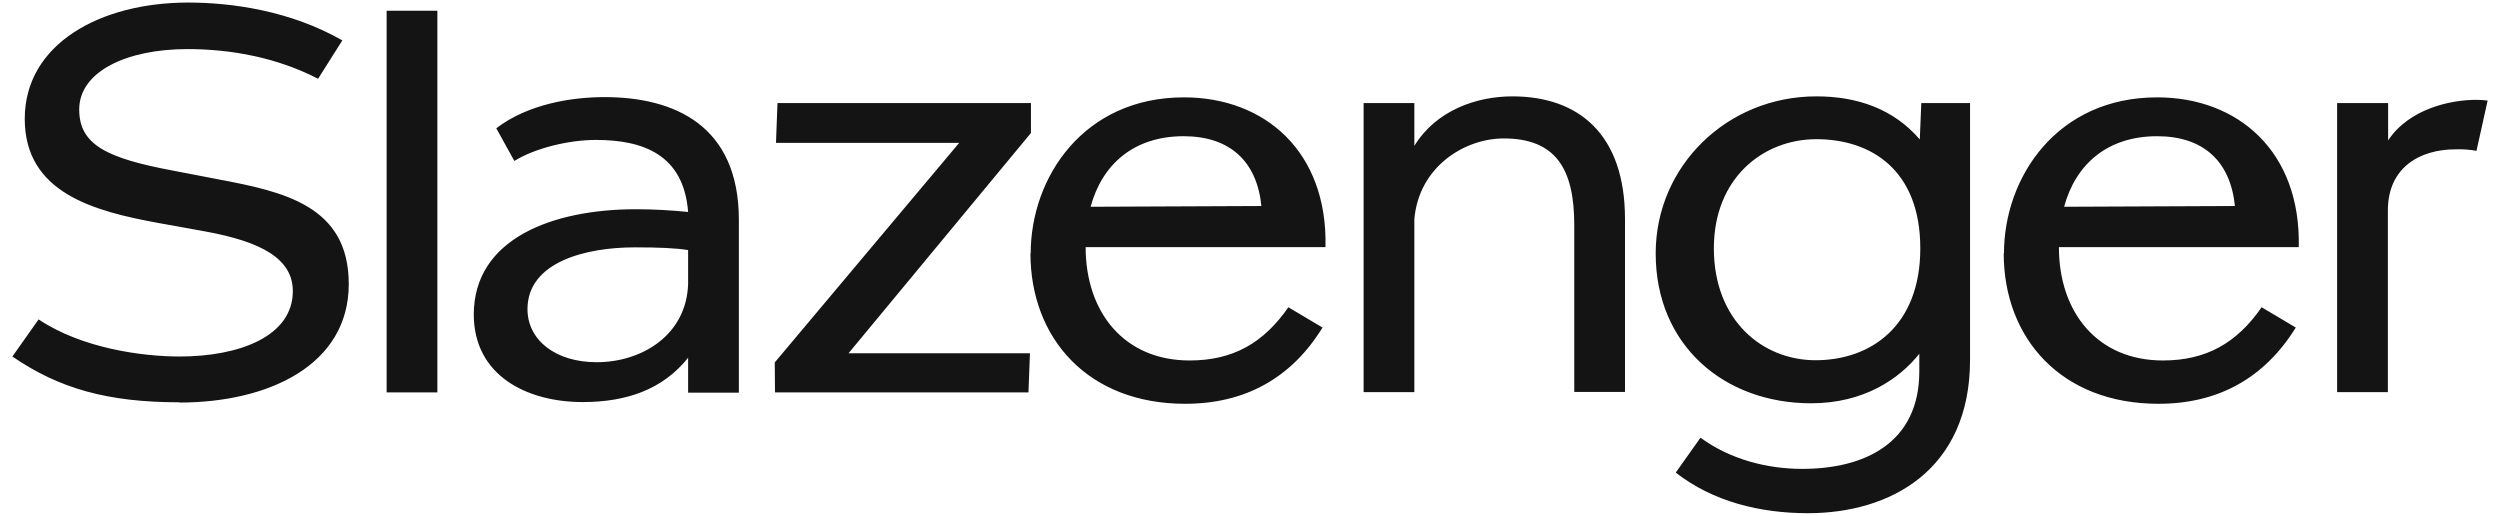
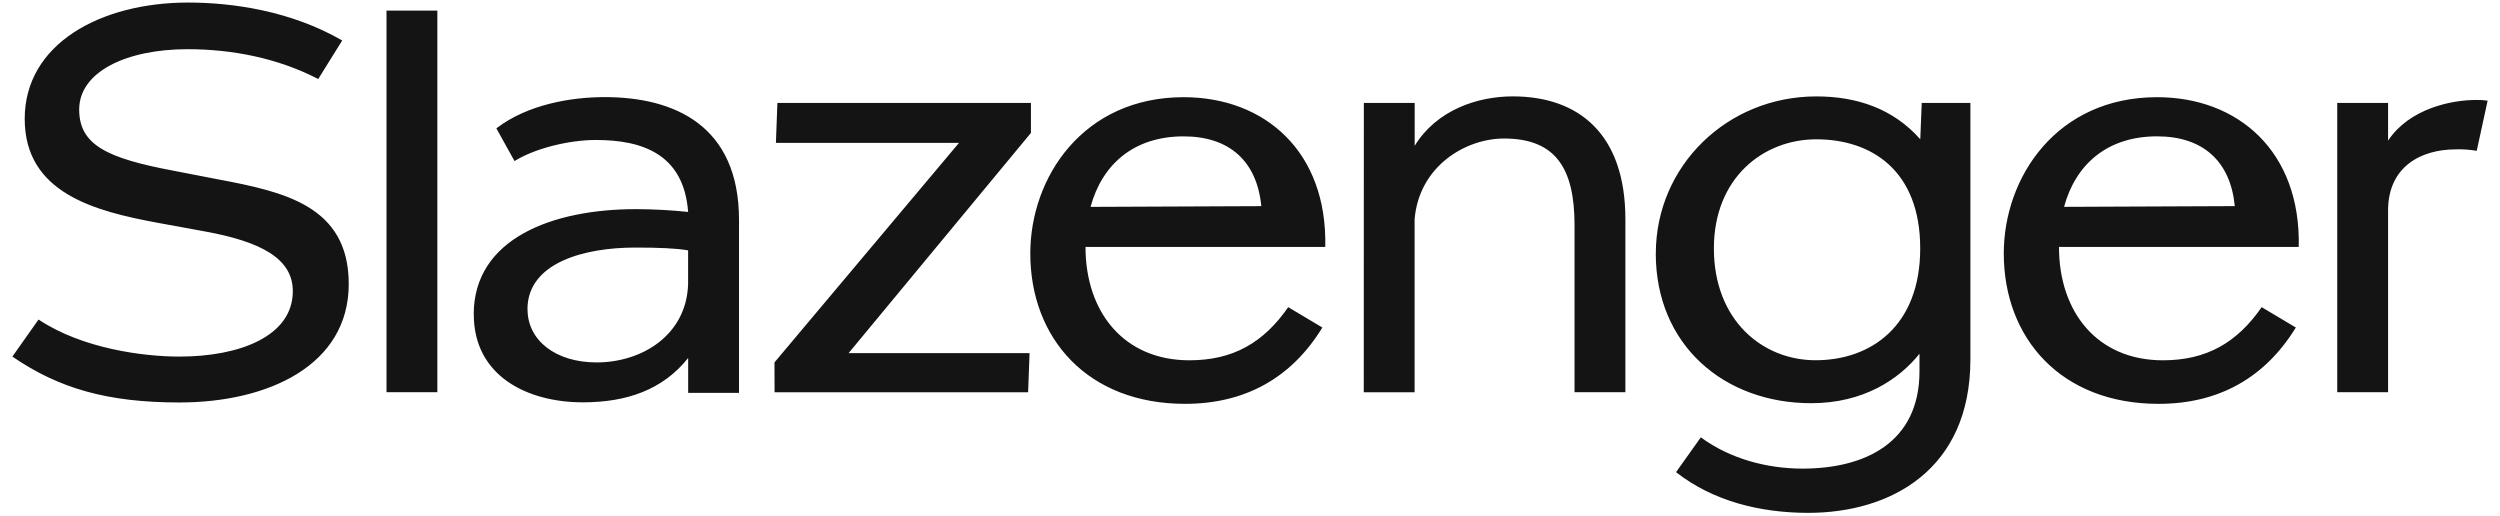
- <svg xmlns="http://www.w3.org/2000/svg" style="fill:none" version="1.1" viewBox="-5.000 -1.031 1010.000 208.223">
+ <svg xmlns="http://www.w3.org/2000/svg" style="fill:none" version="1.1" viewBox="-5 -1.031 1010 208.223">
  <defs />
-   <path style="fill:#141414;stroke-width:1.894" d="m 939.2,157.4 h 20.5 V 84 c 0,-17.6 13.2,-24.7 27.3,-24.7 2.9,-0.1 5.7,0.1 8.5,0.6 L 1000,39.6 c -1.6,-0.2 -3.1,-0.3 -4.7,-0.3 -10,0 -27,3.5 -35.5,16.4 V 40.6 H 939.2 Z M 828.9,82.5 c 4.7,-17.3 17.6,-28.5 37.6,-28.5 18.5,0 29.6,10 31.4,28.2 z m -24.4,18.8 c 0,34.3 23.2,60.8 62.5,60.8 24.1,0 42.8,-10.3 55.5,-30.8 l -13.8,-8.2 c -10,14.4 -22.3,21.5 -39.9,21.5 -26.4,0 -42,-19.4 -42,-45.8 h 96.9 c 0.9,-38.5 -24.4,-60.5 -57.2,-60.5 -40.5,0 -61.9,32.3 -61.9,63.1 M 687.4,99.3 c 0,-28.5 20,-44.1 41.4,-44.1 22,0 42,12.3 42,44.1 0,31.4 -20,45.2 -42.3,45.2 -21.5,0 -41.1,-16.1 -41.1,-45.2 z m -23.5,2.1 c 0,37 27.6,60.5 62.8,60.5 21.1,0 35.5,-9.7 43.7,-20 v 7.1 c 0,29.1 -22.3,39.4 -47.3,39.4 -14.1,0 -29.1,-3.8 -41.1,-12.6 l -10,14.1 c 15,11.7 34,16.4 53.4,16.4 33.2,0 65.5,-17.3 65.5,-62 V 40.6 h -19.7 l -0.6,14.7 C 759.9,42.9 745.3,37.9 728.8,37.9 c -36.1,0 -64.9,28.2 -64.9,63.4 m -118,56.1 h 20.5 v -69.9 c 1.8,-21.1 20.2,-32.6 36.1,-32.6 20.8,0 28.5,12 28.5,34.9 v 67.5 h 20.5 V 87.5 c 0,-34.4 -18.8,-49.6 -45.5,-49.6 -14.4,0 -30.8,5.6 -39.6,20 V 40.6 h -20.5 z M 435.6,82.5 c 4.7,-17.3 17.6,-28.5 37.6,-28.5 18.5,0 29.6,10 31.4,28.2 z m -24.3,18.8 c 0,34.3 23.2,60.8 62.5,60.8 24.1,0 42.9,-10.3 55.5,-30.8 l -13.8,-8.2 c -10,14.4 -22.3,21.5 -39.9,21.5 -26.4,0 -42,-19.4 -42,-45.8 h 96.9 c 0.9,-38.5 -24.4,-60.5 -57.2,-60.5 -40.5,0 -61.9,32.3 -61.9,63.1 m -103.3,56.1 h 102.4 l 0.6,-15.8 H 337.8 L 411.5,52.7 V 40.6 H 309.1 l -0.6,16.1 h 74 l -74.5,88.7 z M 208.1,123.9 c 0,-19.1 23.5,-25 43.4,-25 9.7,0 16.7,0.3 21.5,1.1 v 13.6 c -0.6,20.6 -18.5,31.7 -37,31.7 -16.4,0 -27.9,-8.8 -27.9,-21.5 m -21.7,2.1 c 0,25 21.7,35.5 44,35.5 17.6,0 32.3,-5 42.6,-17.9 v 14.1 h 20.5 V 87.8 c 0,-38.2 -26.1,-49.6 -54.3,-49.6 -13.5,0 -31.1,2.9 -43.7,12.6 l 7.3,13.2 c 8.5,-5.3 22.3,-8.5 32.9,-8.5 19.1,0 35.5,5.9 37.3,29.1 -7,-0.7 -14.1,-1.1 -21.1,-1.1 -33.5,0 -65.5,11.8 -65.5,42.6 m -35.2,31.4 h 20.5 V 3.3 h -20.5 z m -83.7,4.1 c 35.8,0 68.4,-15 68.4,-47.9 0,-31.7 -26.4,-37.3 -52.8,-42.3 L 64.9,67.9 C 38.4,62.9 27,57.6 27,43.2 c 0,-15.3 19.1,-24.4 43.7,-24.4 17.9,0 36.4,3.5 52.8,12 L 133.3,15.3 C 112.4,3.3 88.6,0 71,0 35.5,0 5,16.7 5,47 c 0,30 28.2,37.3 53.7,42 l 19.4,3.5 c 22.3,4.1 35.2,10.9 35.2,24.1 0,18.2 -21.5,26.4 -45.8,26.4 -14.7,0 -39.3,-3.2 -56.9,-15 L 0,143 c 18.8,12.9 38.4,18.5 67.5,18.5 z" />
+   <path style="fill:#141414;stroke-width:1.894" d="m 939.243,157.42 h 20.542 V 83.981 c 0,-17.614 13.213,-24.664 27.296,-24.664 2.852,-0.097 5.705,0.099 8.516,0.587 L 1000,39.646 c -1.553,-0.244 -3.125,-0.342 -4.697,-0.294 -9.972,0 -27.002,3.525 -35.518,16.439 V 40.55 H 939.243 Z M 828.883,82.535 c 4.697,-17.32 17.606,-28.483 37.573,-28.483 18.486,0 29.645,9.988 31.395,28.19 z m -24.36,18.801 c 0,34.348 23.186,60.786 62.521,60.786 24.067,0 42.847,-10.281 55.473,-30.834 l -13.8,-8.224 c -9.984,14.382 -22.305,21.466 -39.911,21.466 -26.427,0 -41.977,-19.377 -41.977,-45.804 h 96.863 c 0.881,-38.471 -24.371,-60.492 -57.234,-60.492 -40.509,0 -61.934,32.302 -61.934,63.136 M 687.41,99.313 c 0,-28.483 19.954,-44.064 41.379,-44.064 22.023,0 41.977,12.338 41.977,44.064 0,31.421 -19.954,45.193 -42.271,45.193 -21.456,0 -41.085,-16.145 -41.085,-45.193 z m -23.479,2.056 c 0,36.991 27.59,60.493 62.803,60.493 21.142,0 35.518,-9.694 43.739,-19.977 v 7.052 c 0,29.071 -22.303,39.352 -47.25,39.352 -14.094,0 -29.071,-3.818 -41.098,-12.632 l -10.005,14.066 c 14.975,11.74 34.048,16.439 53.418,16.439 33.17,0 65.502,-17.32 65.502,-61.96 V 40.55 h -19.663 l -0.587,14.688 C 759.924,42.912 745.254,37.918 728.811,37.918 c -36.14,0 -64.858,28.19 -64.858,63.429 m -117.993,56.085 h 20.542 v -69.903 c 1.762,-21.139 20.25,-32.596 36.14,-32.596 20.837,0 28.47,12.044 28.47,34.946 v 67.541 h 20.544 V 87.529 c 0,-34.358 -18.782,-49.623 -45.491,-49.623 -14.388,0 -30.819,5.581 -39.629,19.964 V 40.55 h -20.544 z M 435.588,82.546 c 4.697,-17.321 17.617,-28.484 37.573,-28.484 18.486,0 29.645,9.988 31.406,28.19 z m -24.349,18.789 c 0,34.348 23.186,60.786 62.521,60.786 24.067,0 42.915,-10.281 55.473,-30.834 l -13.789,-8.224 c -9.984,14.382 -22.314,21.466 -39.922,21.466 -26.415,0 -41.977,-19.377 -41.977,-45.804 h 96.863 c 0.881,-38.471 -24.36,-60.492 -57.234,-60.492 -40.509,0 -61.934,32.302 -61.934,63.136 m -103.312,56.085 h 102.431 l 0.587,-15.818 H 337.831 L 411.499,52.662 V 40.55 H 309.067 l -0.599,16.145 h 73.961 l -74.537,88.682 z M 208.092,123.944 c 0,-19.095 23.479,-24.959 43.447,-24.959 9.677,0 16.725,0.294 21.456,1.13 v 13.558 c -0.587,20.552 -18.487,31.714 -36.986,31.714 -16.431,0 -27.883,-8.811 -27.883,-21.466 m -21.718,2.057 c 0,24.957 21.718,35.533 44.046,35.533 17.617,0 32.287,-4.995 42.564,-17.92 v 14.1 h 20.543 V 87.823 c 0,-38.177 -26.122,-49.623 -54.3,-49.623 -13.496,0 -31.113,2.938 -43.727,12.621 l 7.33,13.219 c 8.514,-5.288 22.314,-8.519 32.874,-8.519 19.087,0 35.518,5.875 37.268,29.071 -7.02,-0.738 -14.071,-1.115 -21.129,-1.13 -33.463,0 -65.502,11.751 -65.502,42.583 m -35.225,31.376 h 20.542 V 3.254 h -20.542 z m -83.651,4.146 c 35.812,0 68.394,-14.98 68.394,-47.871 0,-31.715 -26.417,-37.285 -52.844,-42.279 L 64.858,67.892 C 38.443,62.898 26.991,57.611 26.991,43.228 c 0,-15.276 19.087,-24.382 43.739,-24.382 17.901,0 36.399,3.525 52.832,12.044 L 133.25,15.332 C 112.404,3.254 88.631,0 71.023,0 35.507,0 4.98,16.744 4.98,46.979 c 0,29.952 28.234,37.285 53.713,41.996 l 19.39,3.548 c 22.305,4.113 35.213,10.869 35.213,24.078 0,18.201 -21.458,26.427 -45.784,26.427 -14.681,0 -39.335,-3.231 -56.941,-14.971 L 0,143.027 c 18.78,12.891 38.443,18.54 67.5,18.54 z" />
</svg>
